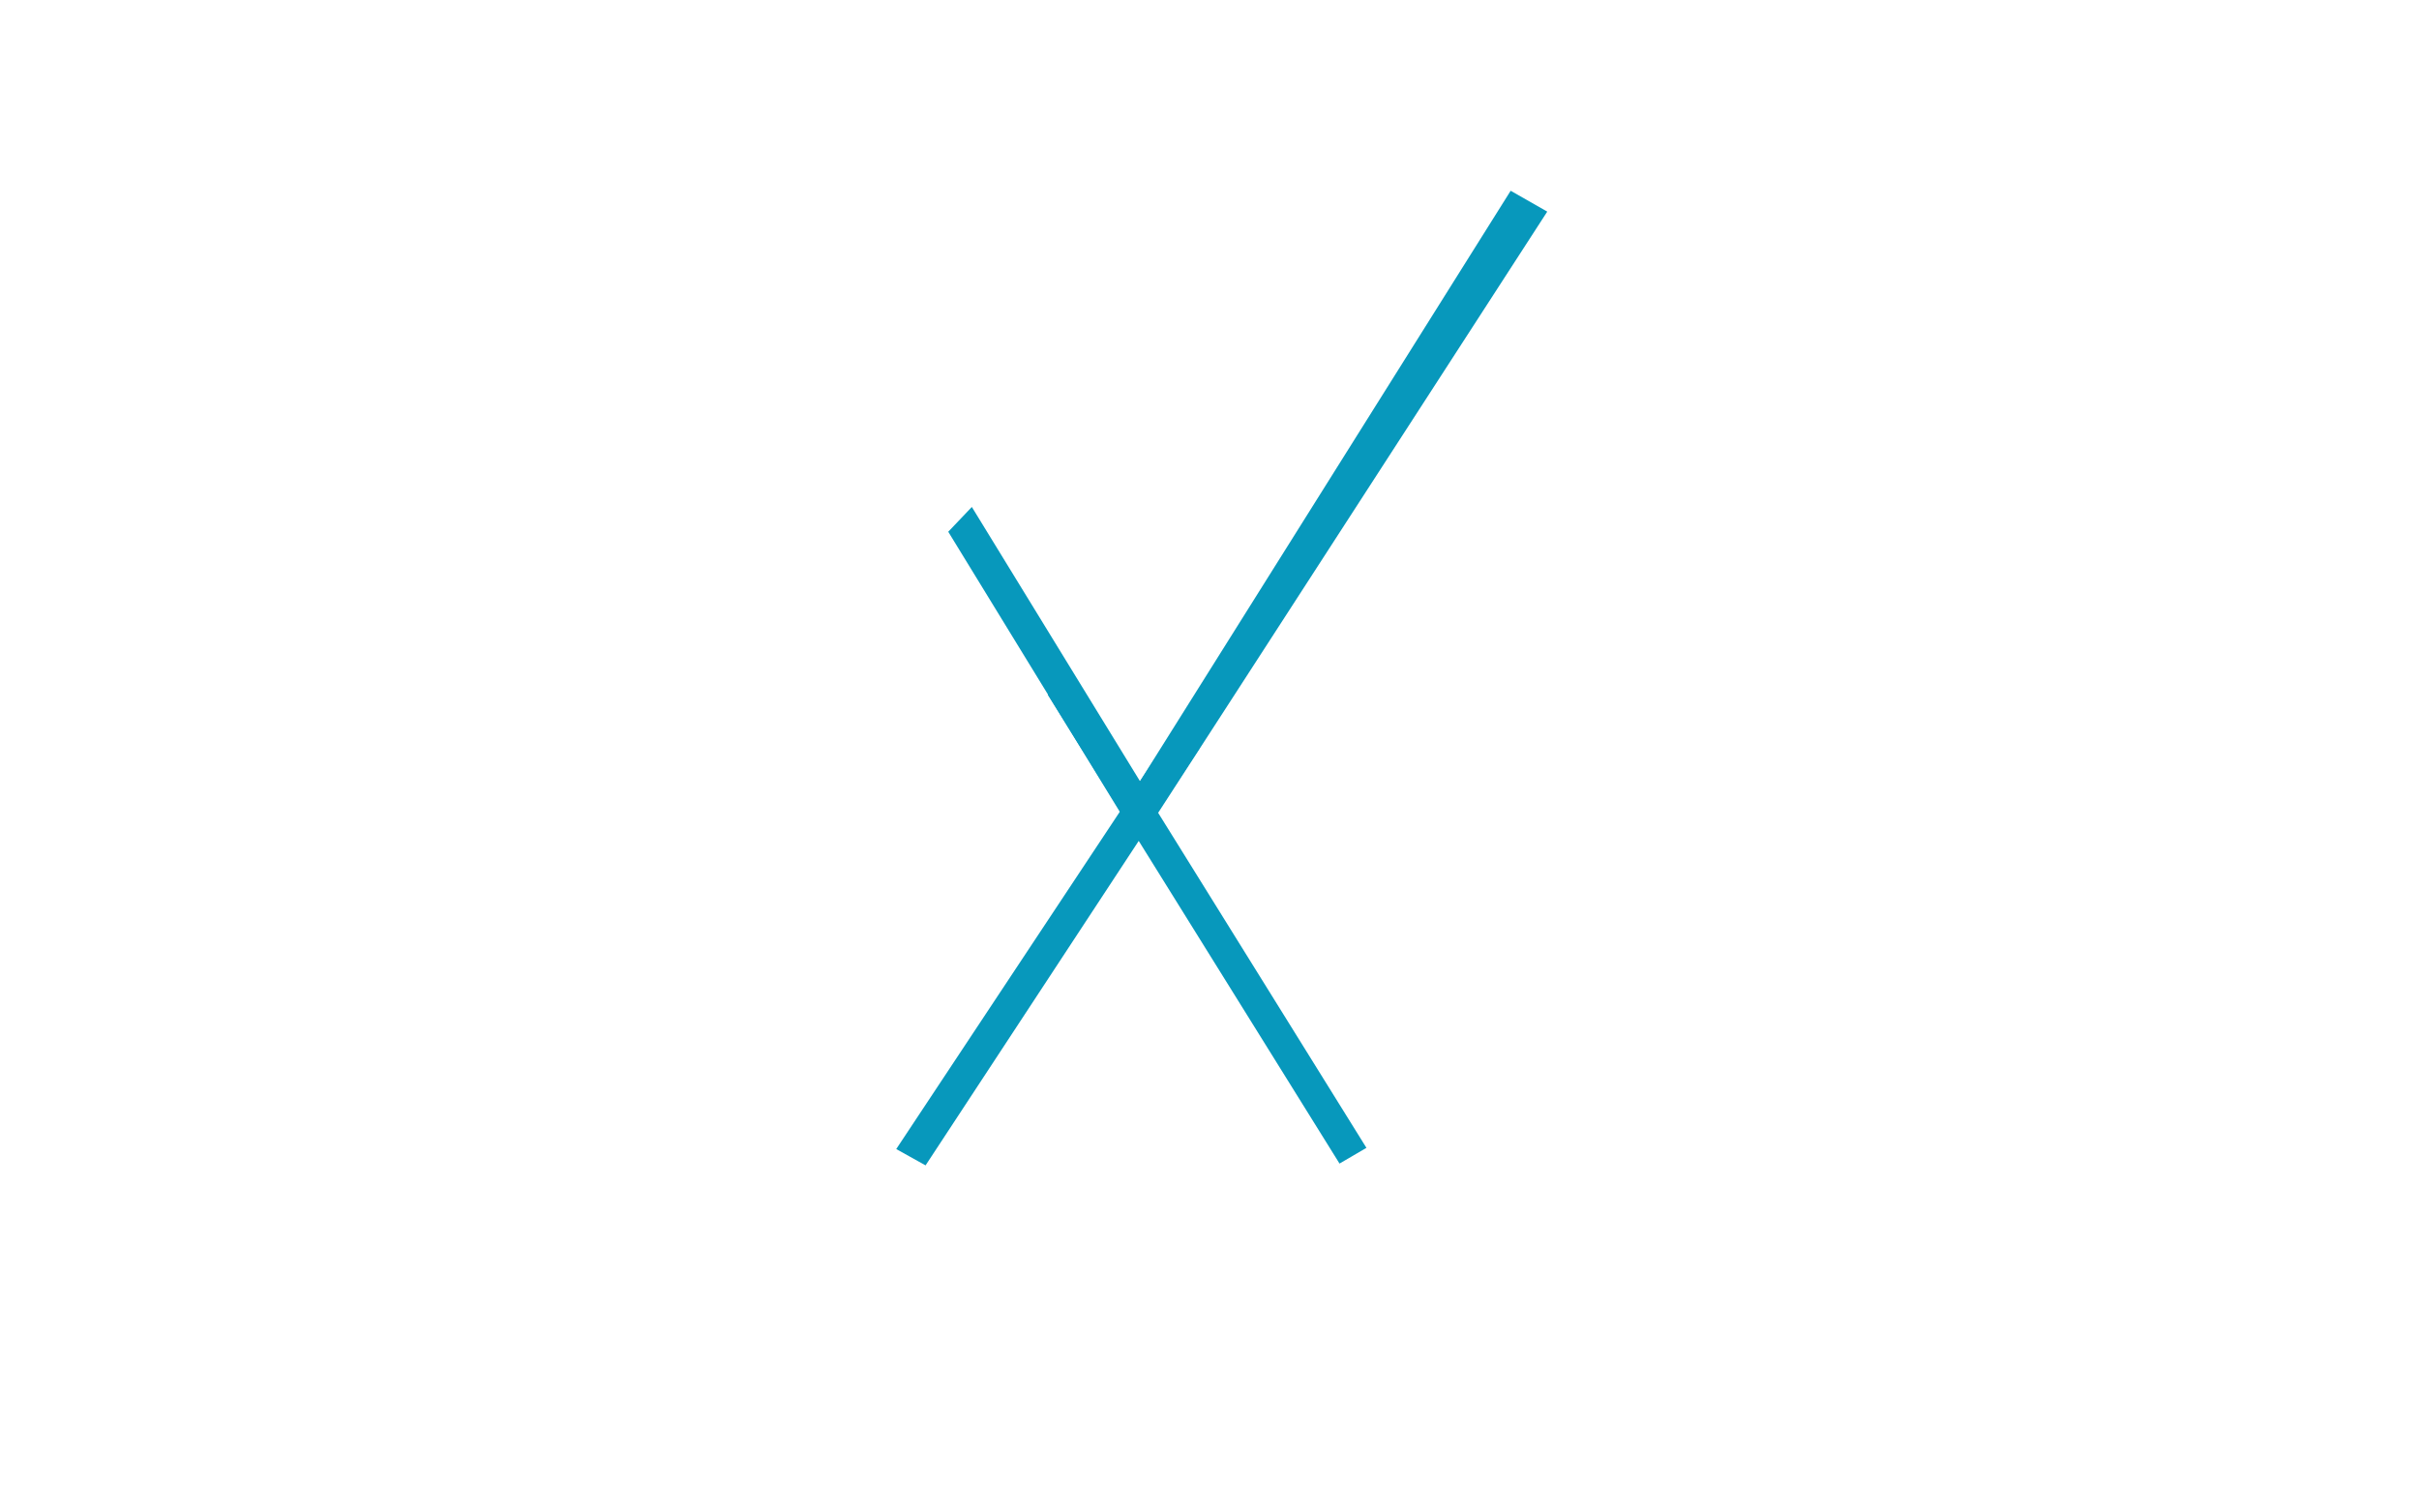
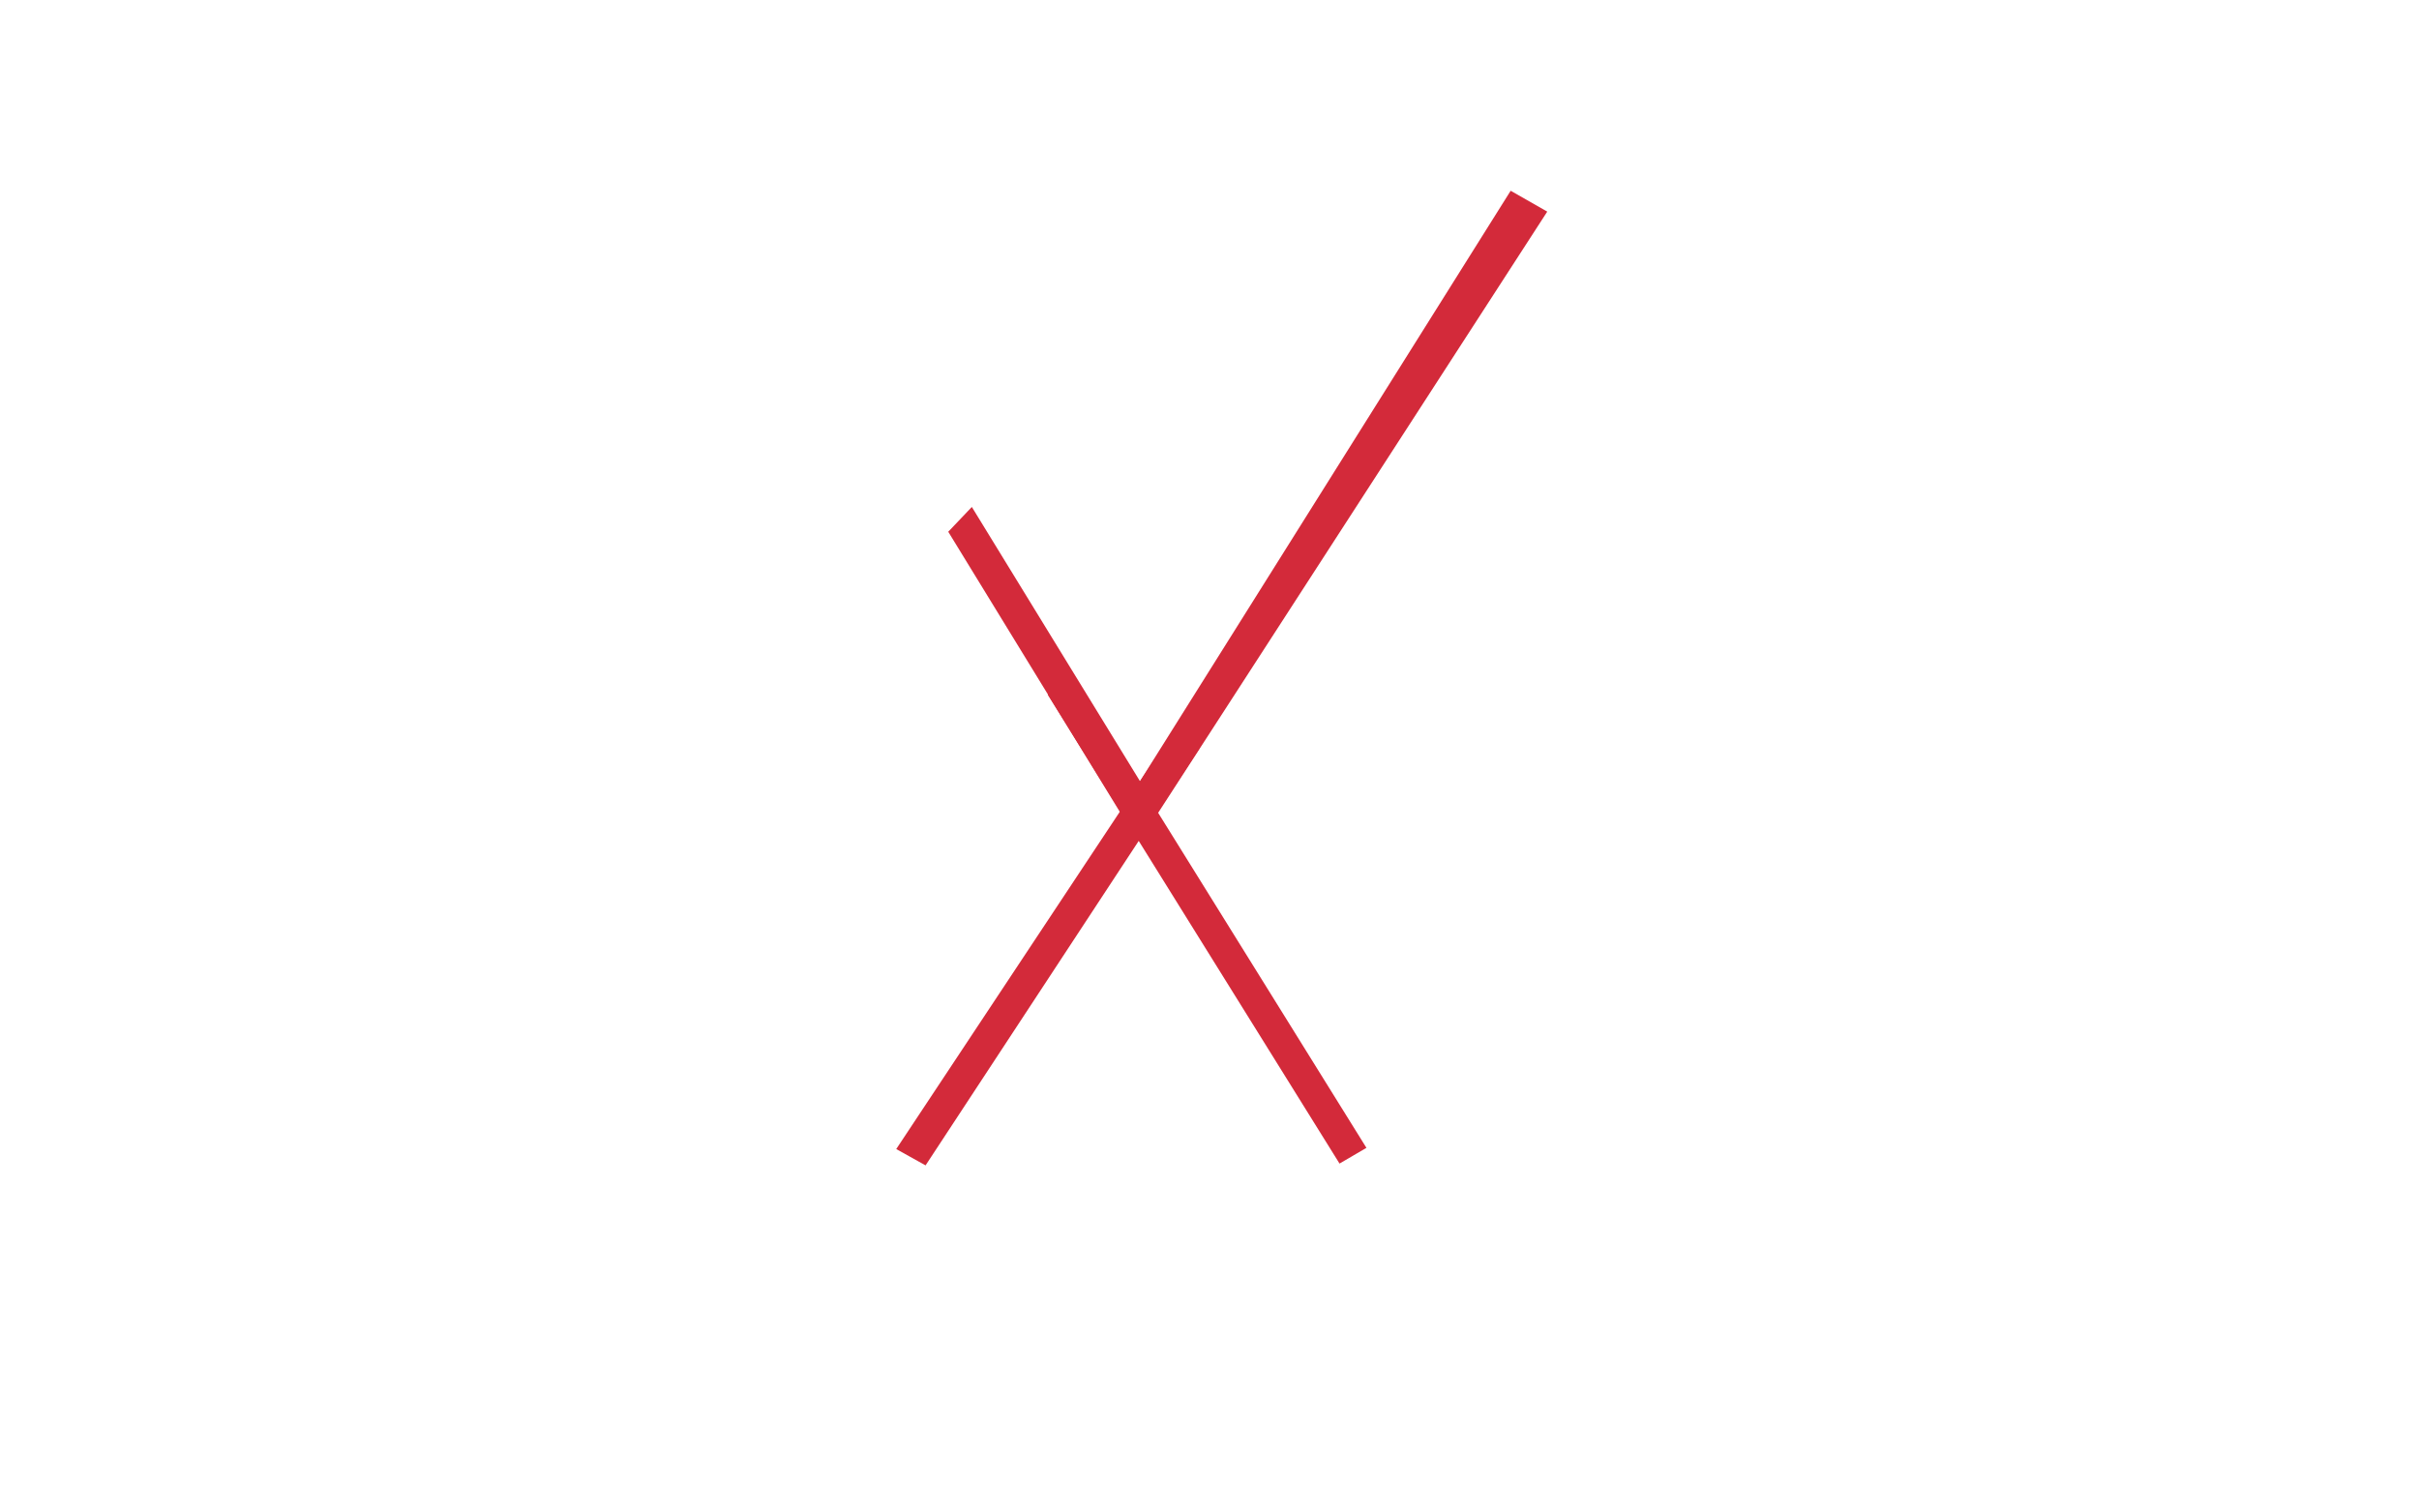
<svg xmlns="http://www.w3.org/2000/svg" id="Layer_1" data-name="Layer 1" viewBox="0 0 80 50">
  <rect width="80" height="50" style="fill:transparent" />
-   <polygon points="34.65 22.98 35.55 22.46 45.19 37.97 44.3 38.49 34.65 22.98" style="fill:#0798bc" />
-   <polygon points="39.68 24.74 40.03 22.33 29.64 38.01 30.61 38.55 39.68 24.74" style="fill:#0798bc" />
-   <polygon points="32.14 16.77 31.36 17.59 37.05 26.88 37.78 25.97 32.14 16.77" style="fill:#0798bc" />
-   <polygon points="51.17 7 49.96 6.31 37.05 26.88 38.3 26.89 51.17 7" style="fill:#0798bc" />
+   <polygon points="34.65 22.98 35.55 22.46 45.19 37.97 44.3 38.49 34.65 22.98" style="fill:#D32A3A" />
+   <polygon points="39.68 24.74 40.03 22.33 29.64 38.01 30.61 38.55 39.68 24.74" style="fill:#D32A3A" />
+   <polygon points="32.14 16.77 31.36 17.59 37.05 26.88 37.78 25.97 32.14 16.77" style="fill:#D32A3A" />
+   <polygon points="51.17 7 49.96 6.31 37.05 26.88 38.3 26.89 51.17 7" style="fill:#D32A3A" />
</svg>
